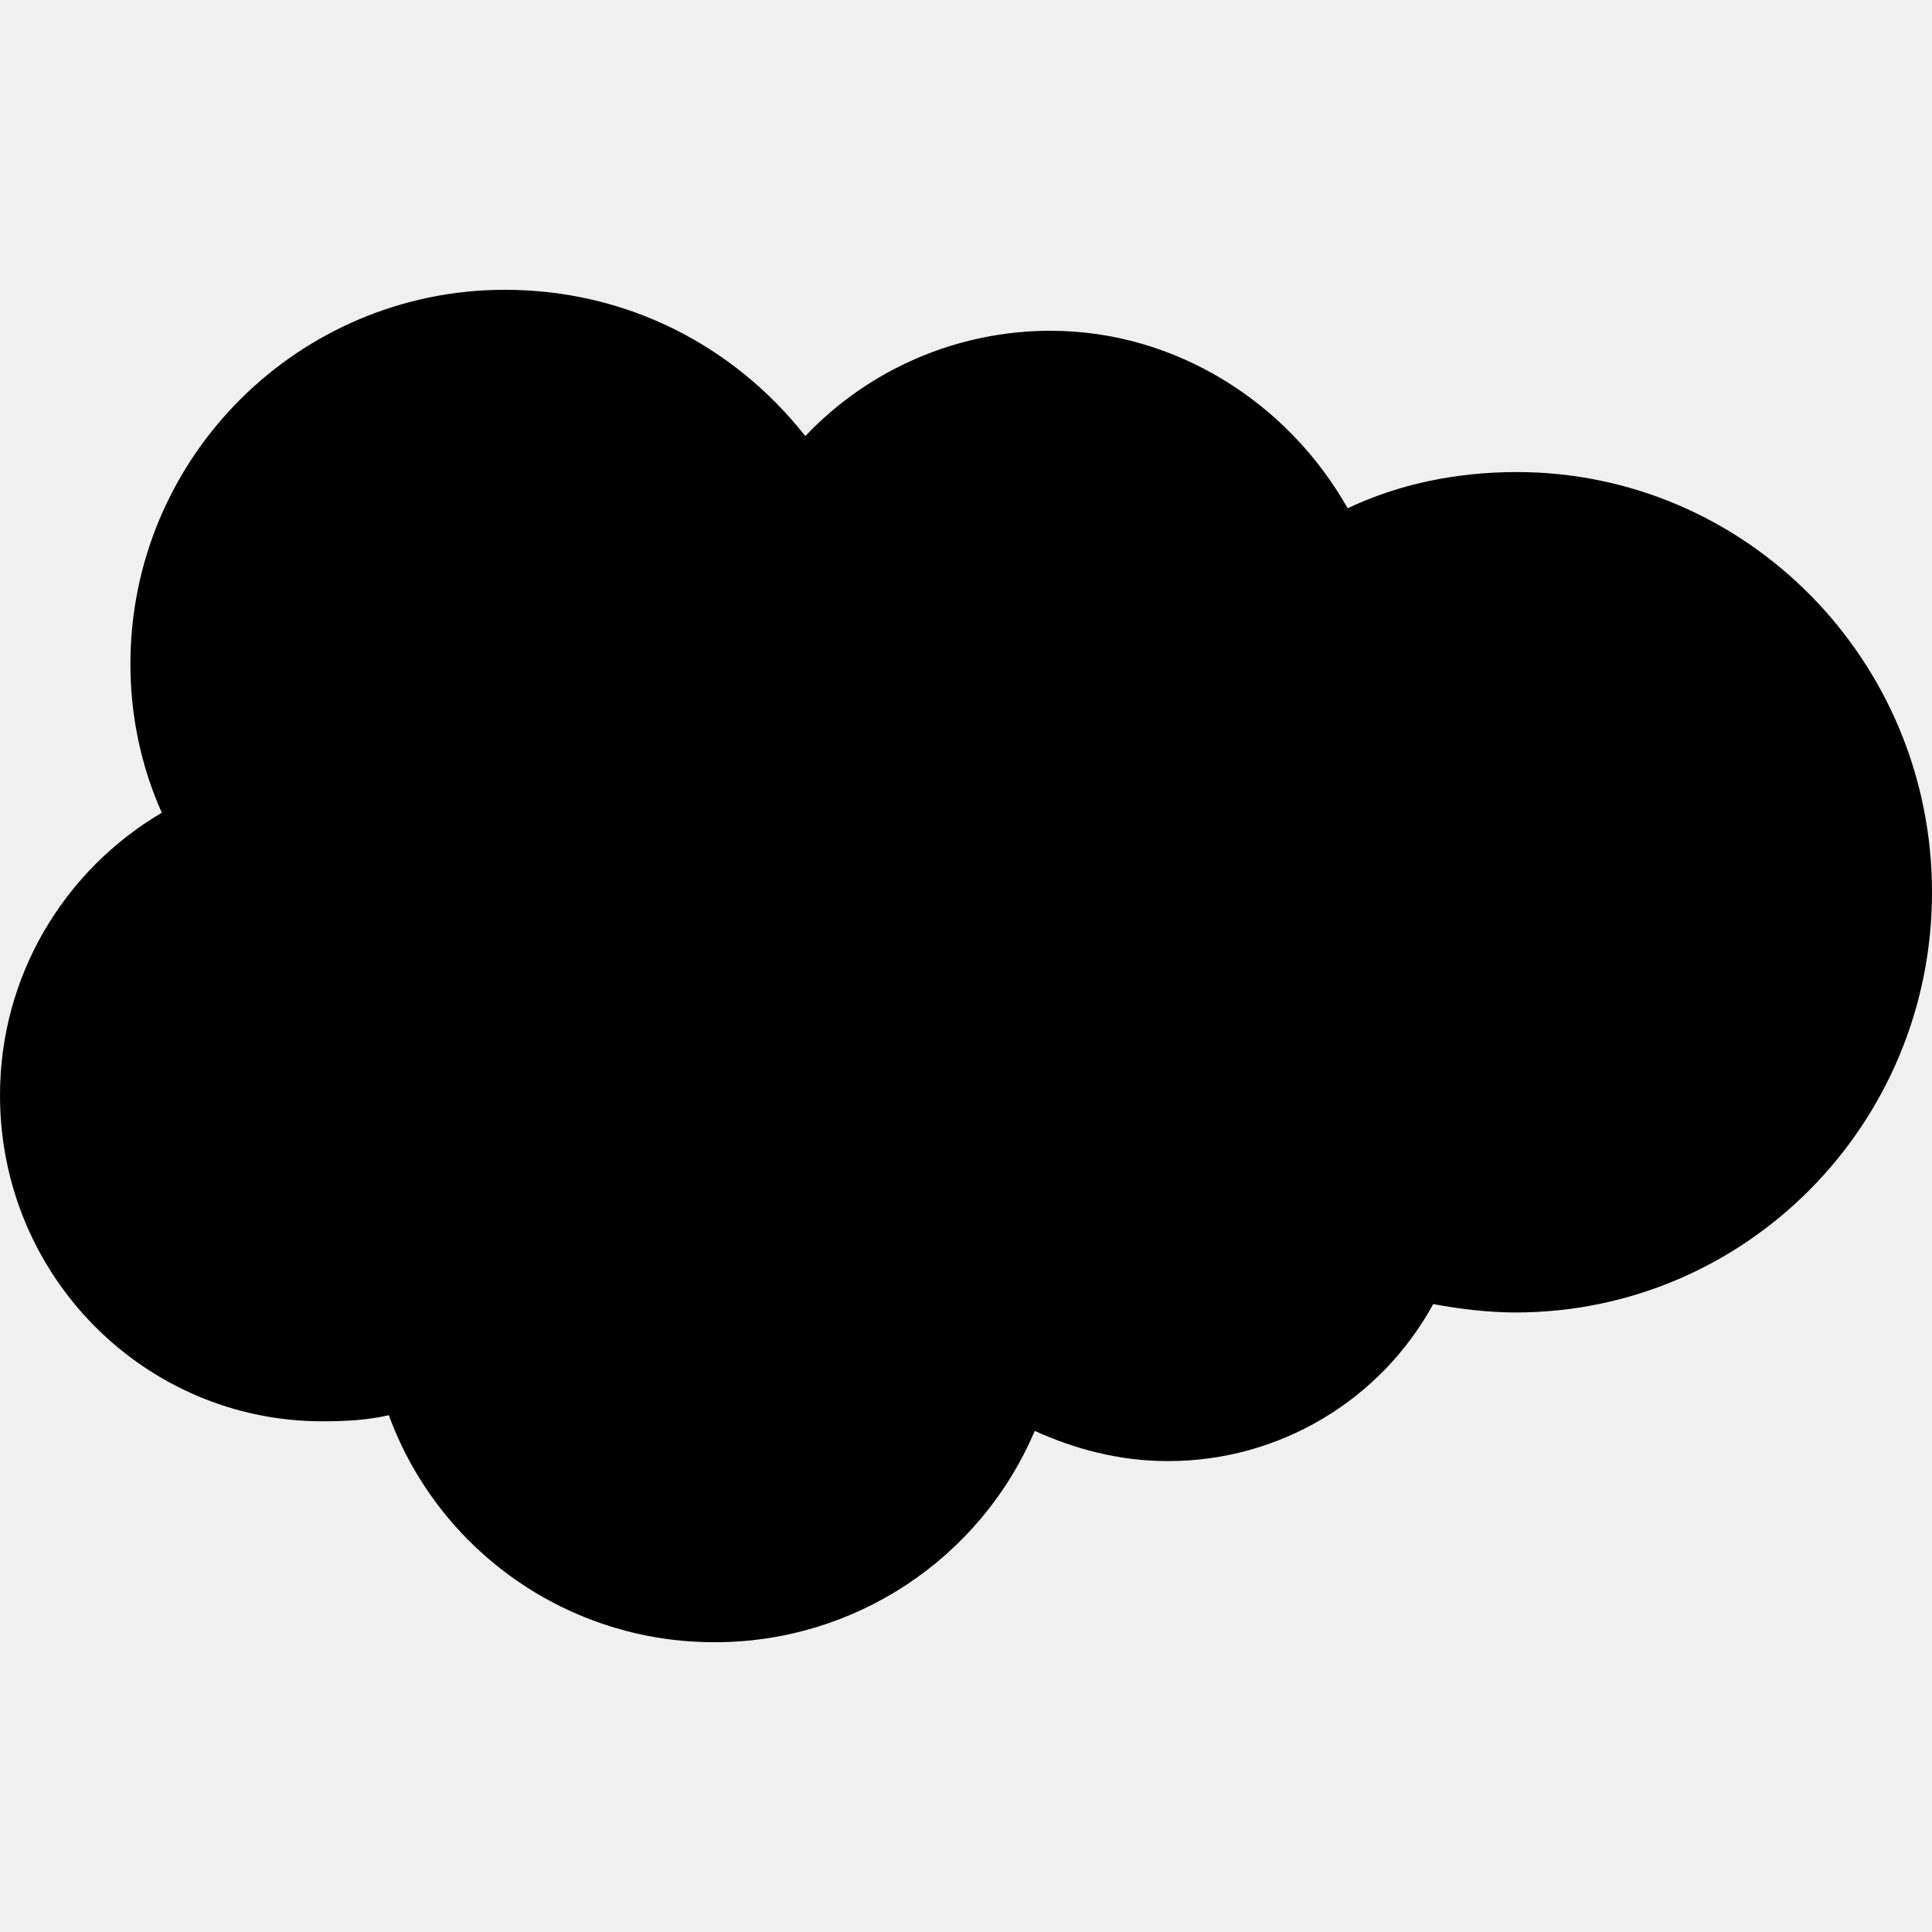
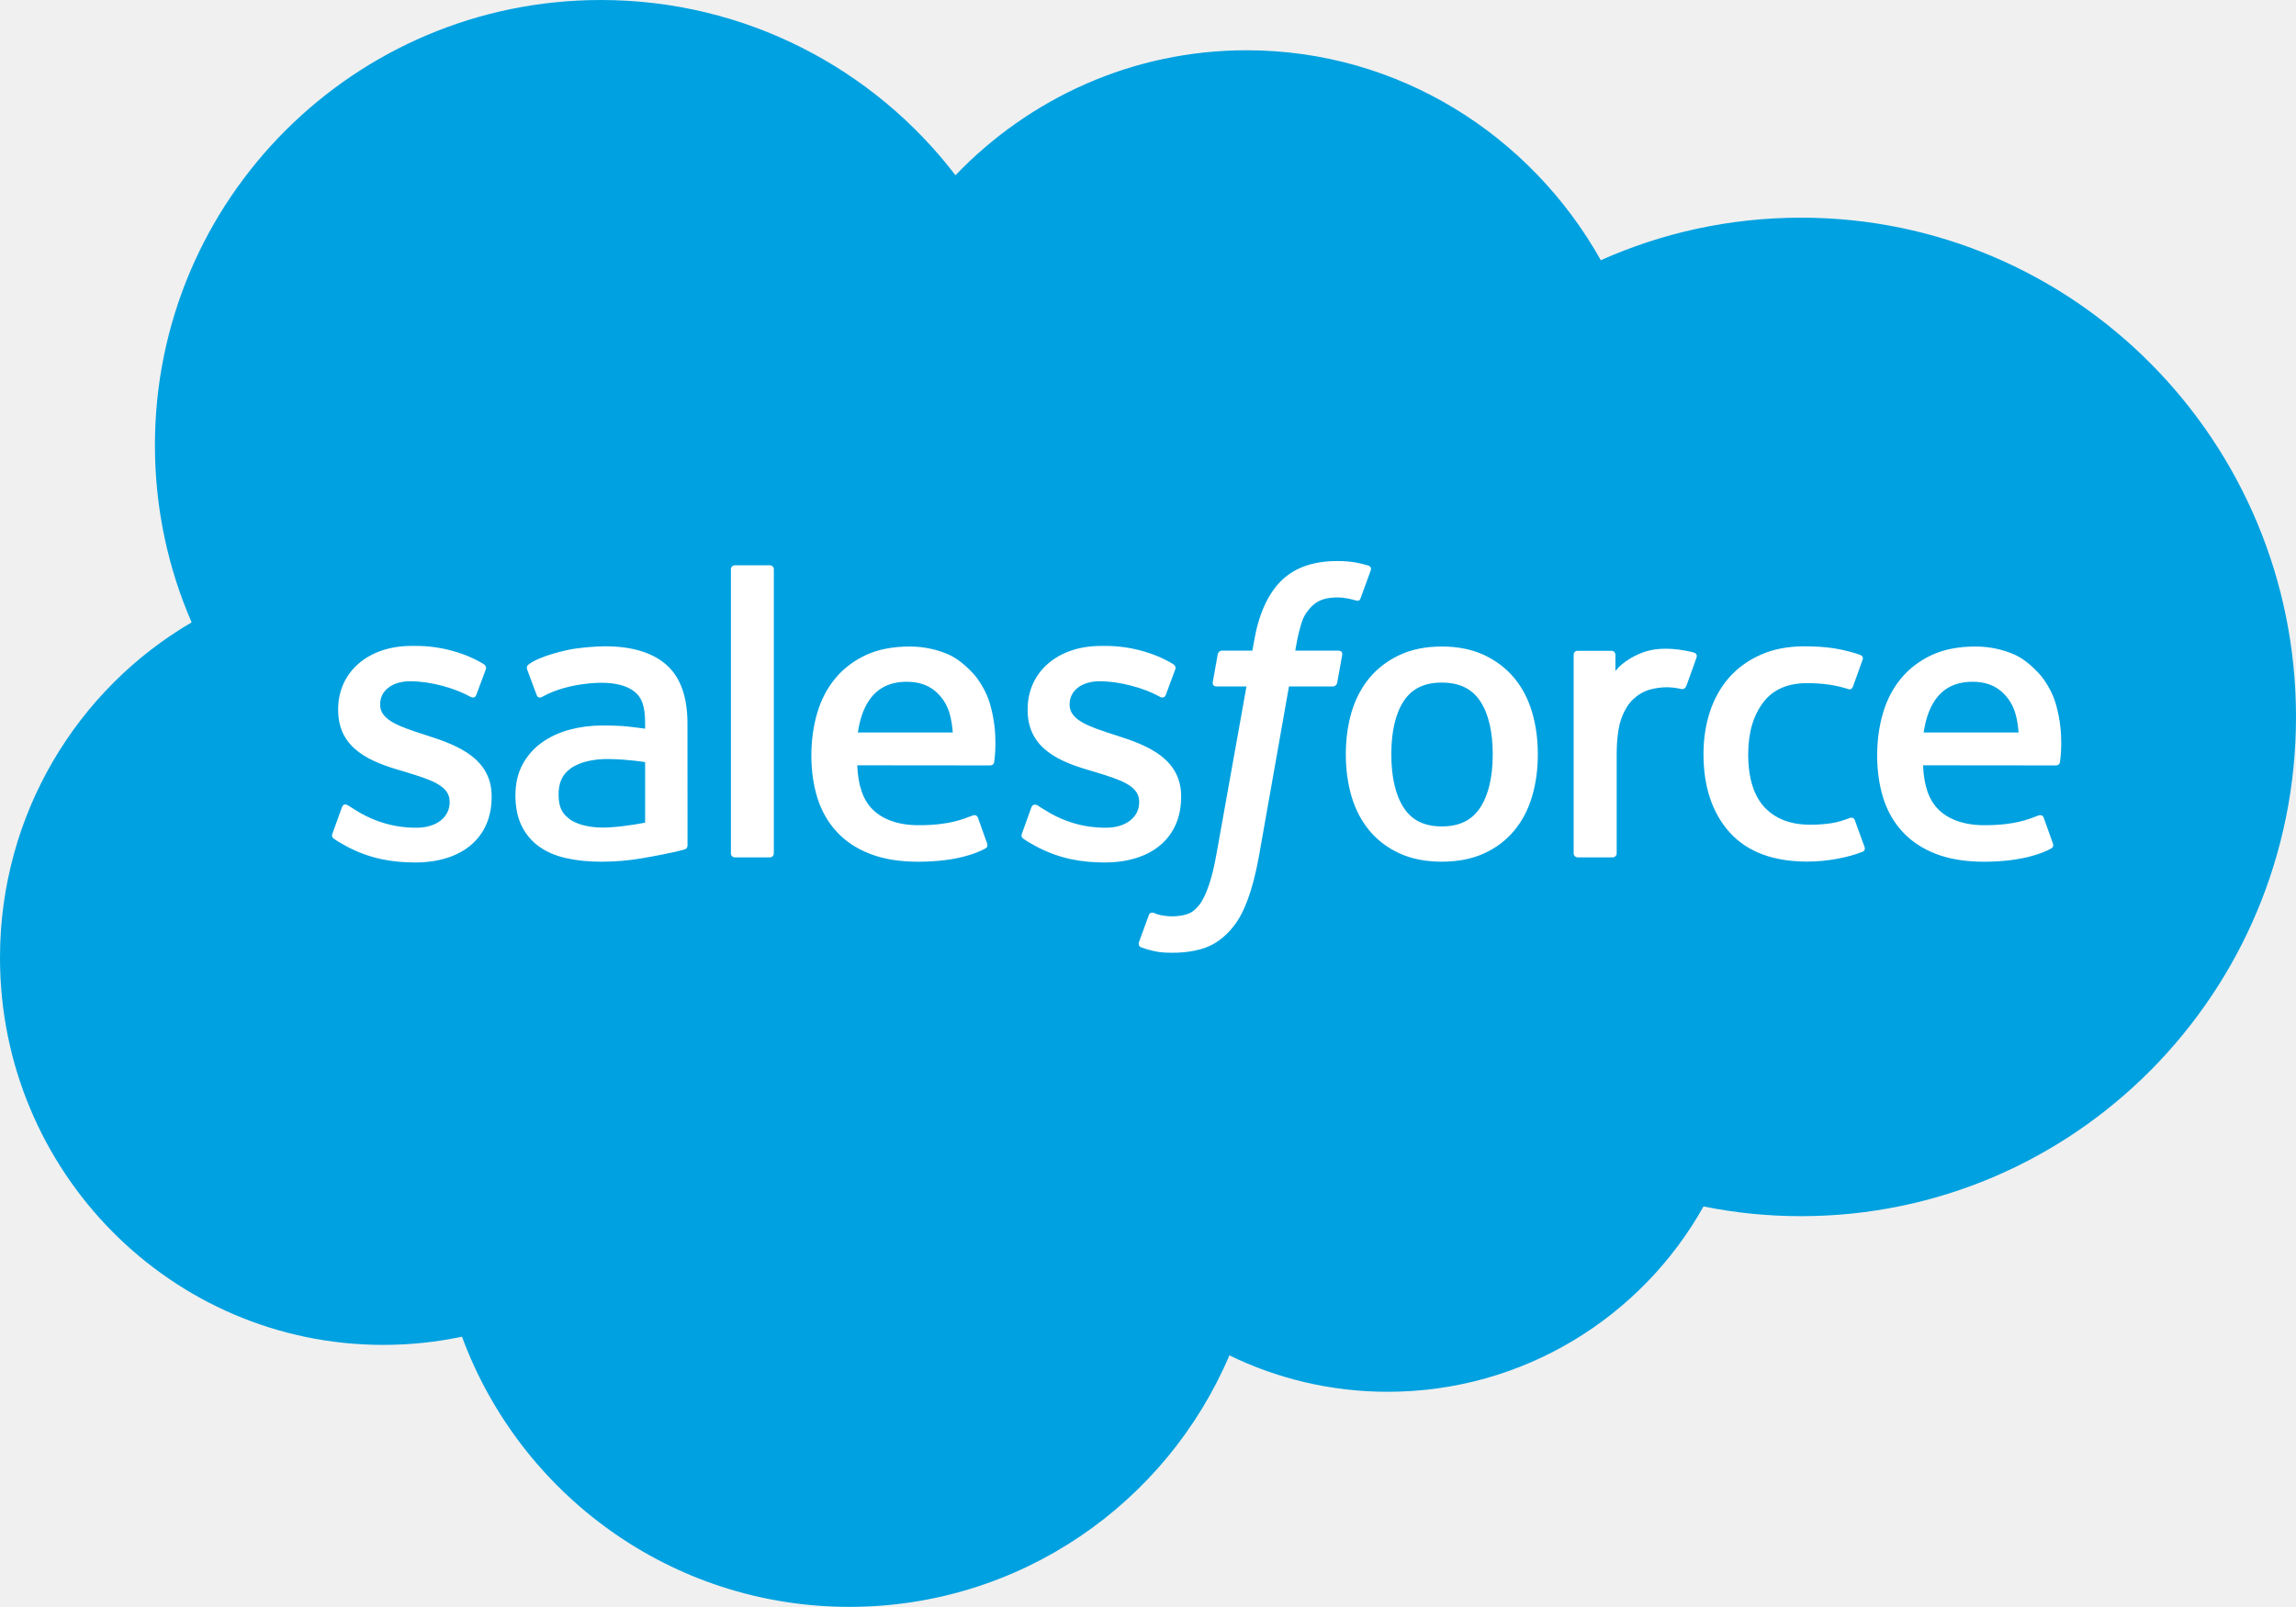
- <svg xmlns="http://www.w3.org/2000/svg" role="img" viewBox="0 0 24 24">
-   <path d="M10.006 5.415a4.195 4.195 0 013.045-1.306c1.56 0 2.954.9 3.69 2.205.63-.3 1.35-.45 2.1-.45 2.85 0 5.159 2.34 5.159 5.22s-2.31 5.22-5.176 5.22c-.345 0-.69-.044-1.02-.104a3.75 3.75 0 01-3.3 1.95c-.6 0-1.155-.15-1.65-.375A4.314 4.314 0 018.88 20.4a4.302 4.302 0 01-4.05-2.82c-.27.062-.54.076-.825.076-2.204 0-4.005-1.8-4.005-4.05 0-1.5.811-2.805 2.01-3.51-.255-.57-.39-1.2-.39-1.846 0-2.58 2.1-4.65 4.65-4.65 1.53 0 2.85.705 3.72 1.8" />
+ <svg xmlns="http://www.w3.org/2000/svg" viewBox=".5 .5 999 699.242">
+   <path fill="#00A1E0" d="M416.224 76.763c32.219-33.57 77.074-54.391 126.682-54.391 65.946 0 123.48 36.772 154.12 91.361 26.626-11.896 56.098-18.514 87.106-18.514 118.94 0 215.368 97.268 215.368 217.247 0 119.993-96.428 217.261-215.368 217.261a213.735 213.735 0 0 1-42.422-4.227c-26.981 48.128-78.397 80.646-137.412 80.646-24.705 0-48.072-5.706-68.877-15.853-27.352 64.337-91.077 109.448-165.348 109.448-77.344 0-143.261-48.939-168.563-117.574-11.057 2.348-22.513 3.572-34.268 3.572C75.155 585.74.5 510.317.5 417.262c0-62.359 33.542-116.807 83.378-145.937-10.26-23.608-15.967-49.665-15.967-77.06C67.911 87.25 154.79.5 261.948.5c62.914 0 118.827 29.913 154.276 76.263" />
+   <path fill="#FFF" d="M145.196 363.11c-.626 1.637.228 1.979.427 2.263 1.878 1.366 3.786 2.349 5.707 3.444 10.189 5.407 19.81 6.986 29.871 6.986 20.492 0 33.214-10.9 33.214-28.447v-.341c0-16.224-14.358-22.115-27.835-26.37l-1.75-.569c-10.161-3.302-18.927-6.147-18.927-12.836v-.355c0-5.721 5.123-9.934 13.064-9.934 8.823 0 19.297 2.932 26.042 6.66 0 0 1.978 1.281 2.704-.64.398-1.025 3.814-10.218 4.17-11.214.384-1.082-.299-1.879-.996-2.306-7.699-4.682-18.344-7.884-29.358-7.884l-2.049.014c-18.756 0-31.848 11.328-31.848 27.565v.342c0 17.119 14.444 22.669 27.978 26.54l2.177.669c9.862 3.031 18.358 5.635 18.358 12.58v.342c0 6.347-5.521 11.071-14.43 11.071-3.458 0-14.487-.071-26.398-7.6-1.438-.84-2.277-1.451-3.387-2.12-.583-.37-2.049-1.011-2.689.925l-4.045 11.215zm299.998 0c-.626 1.637.228 1.979.427 2.263 1.878 1.366 3.786 2.349 5.706 3.444 10.189 5.407 19.811 6.986 29.871 6.986 20.492 0 33.215-10.9 33.215-28.447v-.341c0-16.224-14.359-22.115-27.836-26.37l-1.75-.569c-10.161-3.302-18.928-6.147-18.928-12.836v-.355c0-5.721 5.123-9.934 13.064-9.934 8.823 0 19.297 2.932 26.043 6.66 0 0 1.978 1.281 2.703-.64.398-1.025 3.814-10.218 4.17-11.214.385-1.082-.299-1.879-.996-2.306-7.699-4.682-18.344-7.884-29.358-7.884l-2.05.014c-18.756 0-31.848 11.328-31.848 27.565v.342c0 17.119 14.444 22.669 27.978 26.54l2.177.669c9.862 3.031 18.373 5.635 18.373 12.58v.342c0 6.347-5.536 11.071-14.445 11.071-3.457 0-14.486-.071-26.397-7.6-1.438-.84-2.291-1.423-3.372-2.12-.371-.242-2.107-.911-2.705.925l-4.042 11.215zm204.801-34.37c0 9.919-1.85 17.731-5.493 23.253-3.601 5.465-9.051 8.126-16.649 8.126-7.613 0-13.035-2.647-16.579-8.126-3.587-5.507-5.407-13.334-5.407-23.253 0-9.904 1.82-17.703 5.407-23.168 3.544-5.407 8.966-8.04 16.579-8.04 7.599 0 13.049 2.633 16.664 8.04 3.629 5.464 5.478 13.263 5.478 23.168m17.106-18.386c-1.68-5.679-4.298-10.688-7.784-14.857-3.487-4.184-7.898-7.542-13.136-9.99-5.223-2.433-11.398-3.671-18.328-3.671-6.945 0-13.121 1.238-18.344 3.671-5.237 2.448-9.648 5.807-13.149 9.99-3.472 4.184-6.091 9.193-7.784 14.857-1.665 5.649-2.505 11.825-2.505 18.386s.84 12.751 2.505 18.386c1.693 5.664 4.298 10.674 7.799 14.857 3.486 4.184 7.912 7.528 13.135 9.904 5.236 2.377 11.398 3.586 18.344 3.586 6.93 0 13.092-1.209 18.328-3.586 5.223-2.376 9.648-5.721 13.136-9.904 3.486-4.17 6.104-9.179 7.784-14.857 1.68-5.649 2.519-11.84 2.519-18.386s-.841-12.737-2.52-18.386m140.467 47.116c-.569-1.665-2.177-1.039-2.177-1.039-2.49.954-5.138 1.836-7.955 2.277-2.861.44-6.006.669-9.379.669-8.281 0-14.856-2.462-19.566-7.329-4.725-4.867-7.372-12.736-7.344-23.381.029-9.691 2.362-16.978 6.561-22.527 4.17-5.521 10.517-8.354 18.984-8.354 7.059 0 12.438.811 18.072 2.59 0 0 1.352.583 1.992-1.181 1.494-4.156 2.604-7.13 4.198-11.698.456-1.295-.654-1.85-1.053-2.007-2.22-.868-7.457-2.276-11.413-2.874-3.7-.569-8.026-.868-12.836-.868-7.188 0-13.591 1.224-19.069 3.672-5.465 2.433-10.104 5.791-13.775 9.976-3.672 4.184-6.461 9.192-8.325 14.856-1.85 5.649-2.789 11.854-2.789 18.415 0 14.188 3.828 25.657 11.385 34.054 7.57 8.425 18.941 12.708 33.77 12.708 8.766 0 17.76-1.778 24.221-4.326 0 0 1.238-.598.697-2.034l-4.199-11.599zm29.929-38.232c.811-5.507 2.334-10.09 4.682-13.661 3.544-5.422 8.951-8.396 16.551-8.396s12.623 2.988 16.223 8.396c2.391 3.571 3.43 8.354 3.843 13.661h-41.299zm57.592-12.111c-1.451-5.479-5.052-11.015-7.414-13.548-3.729-4.013-7.371-6.816-10.986-8.382-4.725-2.021-10.389-3.358-16.593-3.358-7.229 0-13.79 1.21-19.112 3.714-5.336 2.505-9.818 5.921-13.334 10.176-3.516 4.24-6.162 9.292-7.842 15.027-1.693 5.707-2.547 11.926-2.547 18.485 0 6.675.883 12.894 2.633 18.486 1.765 5.636 4.582 10.602 8.396 14.714 3.799 4.142 8.695 7.387 14.558 9.648 5.821 2.249 12.894 3.416 21.019 3.401 16.722-.057 25.53-3.785 29.159-5.792.641-.355 1.253-.981.483-2.774l-3.785-10.603c-.568-1.579-2.177-.996-2.177-.996-4.142 1.537-10.032 4.298-23.766 4.27-8.979-.014-15.64-2.661-19.81-6.803-4.283-4.24-6.375-10.474-6.745-19.268l57.905.057s1.522-.028 1.68-1.509c.057-.624 1.993-11.895-1.722-24.945m-521.327 12.111c.825-5.507 2.334-10.09 4.682-13.661 3.543-5.422 8.951-8.396 16.55-8.396s12.623 2.988 16.237 8.396c2.376 3.571 3.415 8.354 3.828 13.661h-41.297zm57.577-12.111c-1.451-5.479-5.037-11.015-7.399-13.548-3.729-4.013-7.372-6.816-10.986-8.382-4.725-2.021-10.388-3.358-16.593-3.358-7.215 0-13.79 1.21-19.112 3.714-5.336 2.505-9.819 5.921-13.334 10.176-3.515 4.24-6.162 9.292-7.841 15.027-1.679 5.707-2.547 11.926-2.547 18.485 0 6.675.882 12.894 2.633 18.486 1.765 5.636 4.583 10.602 8.396 14.714 3.8 4.142 8.695 7.387 14.558 9.648 5.821 2.249 12.893 3.416 21.019 3.401 16.721-.057 25.53-3.785 29.159-5.792.641-.355 1.252-.981.484-2.774l-3.771-10.603c-.584-1.579-2.191-.996-2.191-.996-4.141 1.537-10.019 4.298-23.78 4.27-8.965-.014-15.625-2.661-19.795-6.803-4.284-4.24-6.375-10.474-6.746-19.268l57.905.057s1.522-.028 1.679-1.509c.055-.624 1.99-11.895-1.738-24.945m-182.738 50.026c-2.263-1.808-2.576-2.263-3.344-3.43-1.139-1.779-1.722-4.312-1.722-7.528 0-5.095 1.679-8.752 5.166-11.214-.042.015 4.981-4.34 16.792-4.184 8.296.114 15.71 1.338 15.71 1.338v26.327h.014s-7.357 1.579-15.639 2.077c-11.783.712-17.02-3.4-16.977-3.386m23.039-40.686c-2.348-.171-5.394-.271-9.037-.271-4.966 0-9.762.626-14.259 1.836-4.525 1.209-8.595 3.103-12.096 5.606a27.927 27.927 0 0 0-8.396 9.549c-2.049 3.814-3.088 8.311-3.088 13.349 0 5.123.882 9.577 2.647 13.221 1.765 3.657 4.312 6.702 7.556 9.051 3.216 2.348 7.187 4.069 11.797 5.108 4.54 1.039 9.691 1.565 15.327 1.565 5.934 0 11.854-.483 17.589-1.466 5.678-.968 12.651-2.377 14.586-2.817a146.25 146.25 0 0 0 4.056-1.039c1.438-.355 1.324-1.893 1.324-1.893l-.029-52.952c0-11.613-3.102-20.223-9.207-25.559-6.077-5.322-15.028-8.013-26.597-8.013-4.341 0-11.328.599-15.512 1.438 0 0-12.651 2.448-17.86 6.518 0 0-1.138.712-.512 2.306l4.099 11.015c.512 1.423 1.893.939 1.893.939s.441-.171.954-.47c11.143-6.062 25.231-5.877 25.231-5.877 6.262 0 11.072 1.252 14.316 3.742 3.159 2.419 4.767 6.076 4.767 13.789v2.448c-4.981-.711-9.549-1.123-9.549-1.123m467.029-29.836c.44-1.31-.484-1.936-.869-2.078-.981-.384-5.905-1.423-9.705-1.665-7.271-.441-11.312.783-14.928 2.405-3.586 1.622-7.57 4.24-9.791 7.215v-7.044c0-.982-.697-1.765-1.665-1.765h-14.843c-.967 0-1.664.782-1.664 1.765v86.366c0 .968.797 1.765 1.764 1.765h15.213a1.76 1.76 0 0 0 1.75-1.765v-43.147c0-5.792.641-11.569 1.922-15.198 1.252-3.587 2.96-6.461 5.066-8.525 2.12-2.049 4.525-3.486 7.158-4.297 2.689-.826 5.663-1.096 7.77-1.096 3.031 0 6.361.782 6.361.782 1.109.128 1.736-.555 2.105-1.565.997-2.647 3.815-10.574 4.356-12.153" />
+   <path fill="#FFF" d="M595.874 246.603c-1.85-.569-3.529-.954-5.721-1.366-2.221-.398-4.867-.598-7.869-.598-10.475 0-18.729 2.96-24.52 8.794-5.764 5.807-9.678 14.644-11.642 26.271l-.712 3.913h-13.148s-1.594-.057-1.936 1.68l-2.148 12.053c-.157 1.139.342 1.864 1.878 1.864h12.794l-12.979 72.463c-1.011 5.835-2.178 10.631-3.473 14.273-1.267 3.587-2.504 6.276-4.041 8.24-1.48 1.879-2.875 3.273-5.295 4.084-1.992.669-4.297.982-6.816.982-1.395 0-3.258-.229-4.639-.513-1.366-.271-2.092-.569-3.131-1.011 0 0-1.494-.568-2.092.926-.47 1.238-3.885 10.615-4.298 11.769-.398 1.152.171 2.049.896 2.319 1.708.598 2.974.996 5.294 1.551 3.217.755 5.934.797 8.481.797 5.322 0 10.189-.754 14.217-2.205 4.042-1.466 7.57-4.014 10.701-7.457 3.373-3.729 5.493-7.628 7.515-12.964 2.006-5.266 3.729-11.812 5.094-19.439l13.05-73.815h19.069s1.607.057 1.936-1.693l2.162-12.039c.143-1.152-.341-1.864-1.893-1.864h-18.514c.1-.412.939-6.931 3.06-13.063.911-2.604 2.618-4.725 4.056-6.177 1.424-1.423 3.06-2.433 4.854-3.017 1.835-.598 3.928-.882 6.219-.882 1.736 0 3.457.199 4.752.469 1.793.385 2.49.584 2.961.727 1.893.569 2.148.014 2.519-.896l4.426-12.153c.455-1.312-.669-1.867-1.067-2.023m-258.68 125.231c0 .968-.697 1.751-1.665 1.751h-15.355c-.968 0-1.651-.783-1.651-1.751v-123.58c0-.967.683-1.75 1.651-1.75h15.355c.968 0 1.665.783 1.665 1.75v123.58z" />
</svg>
